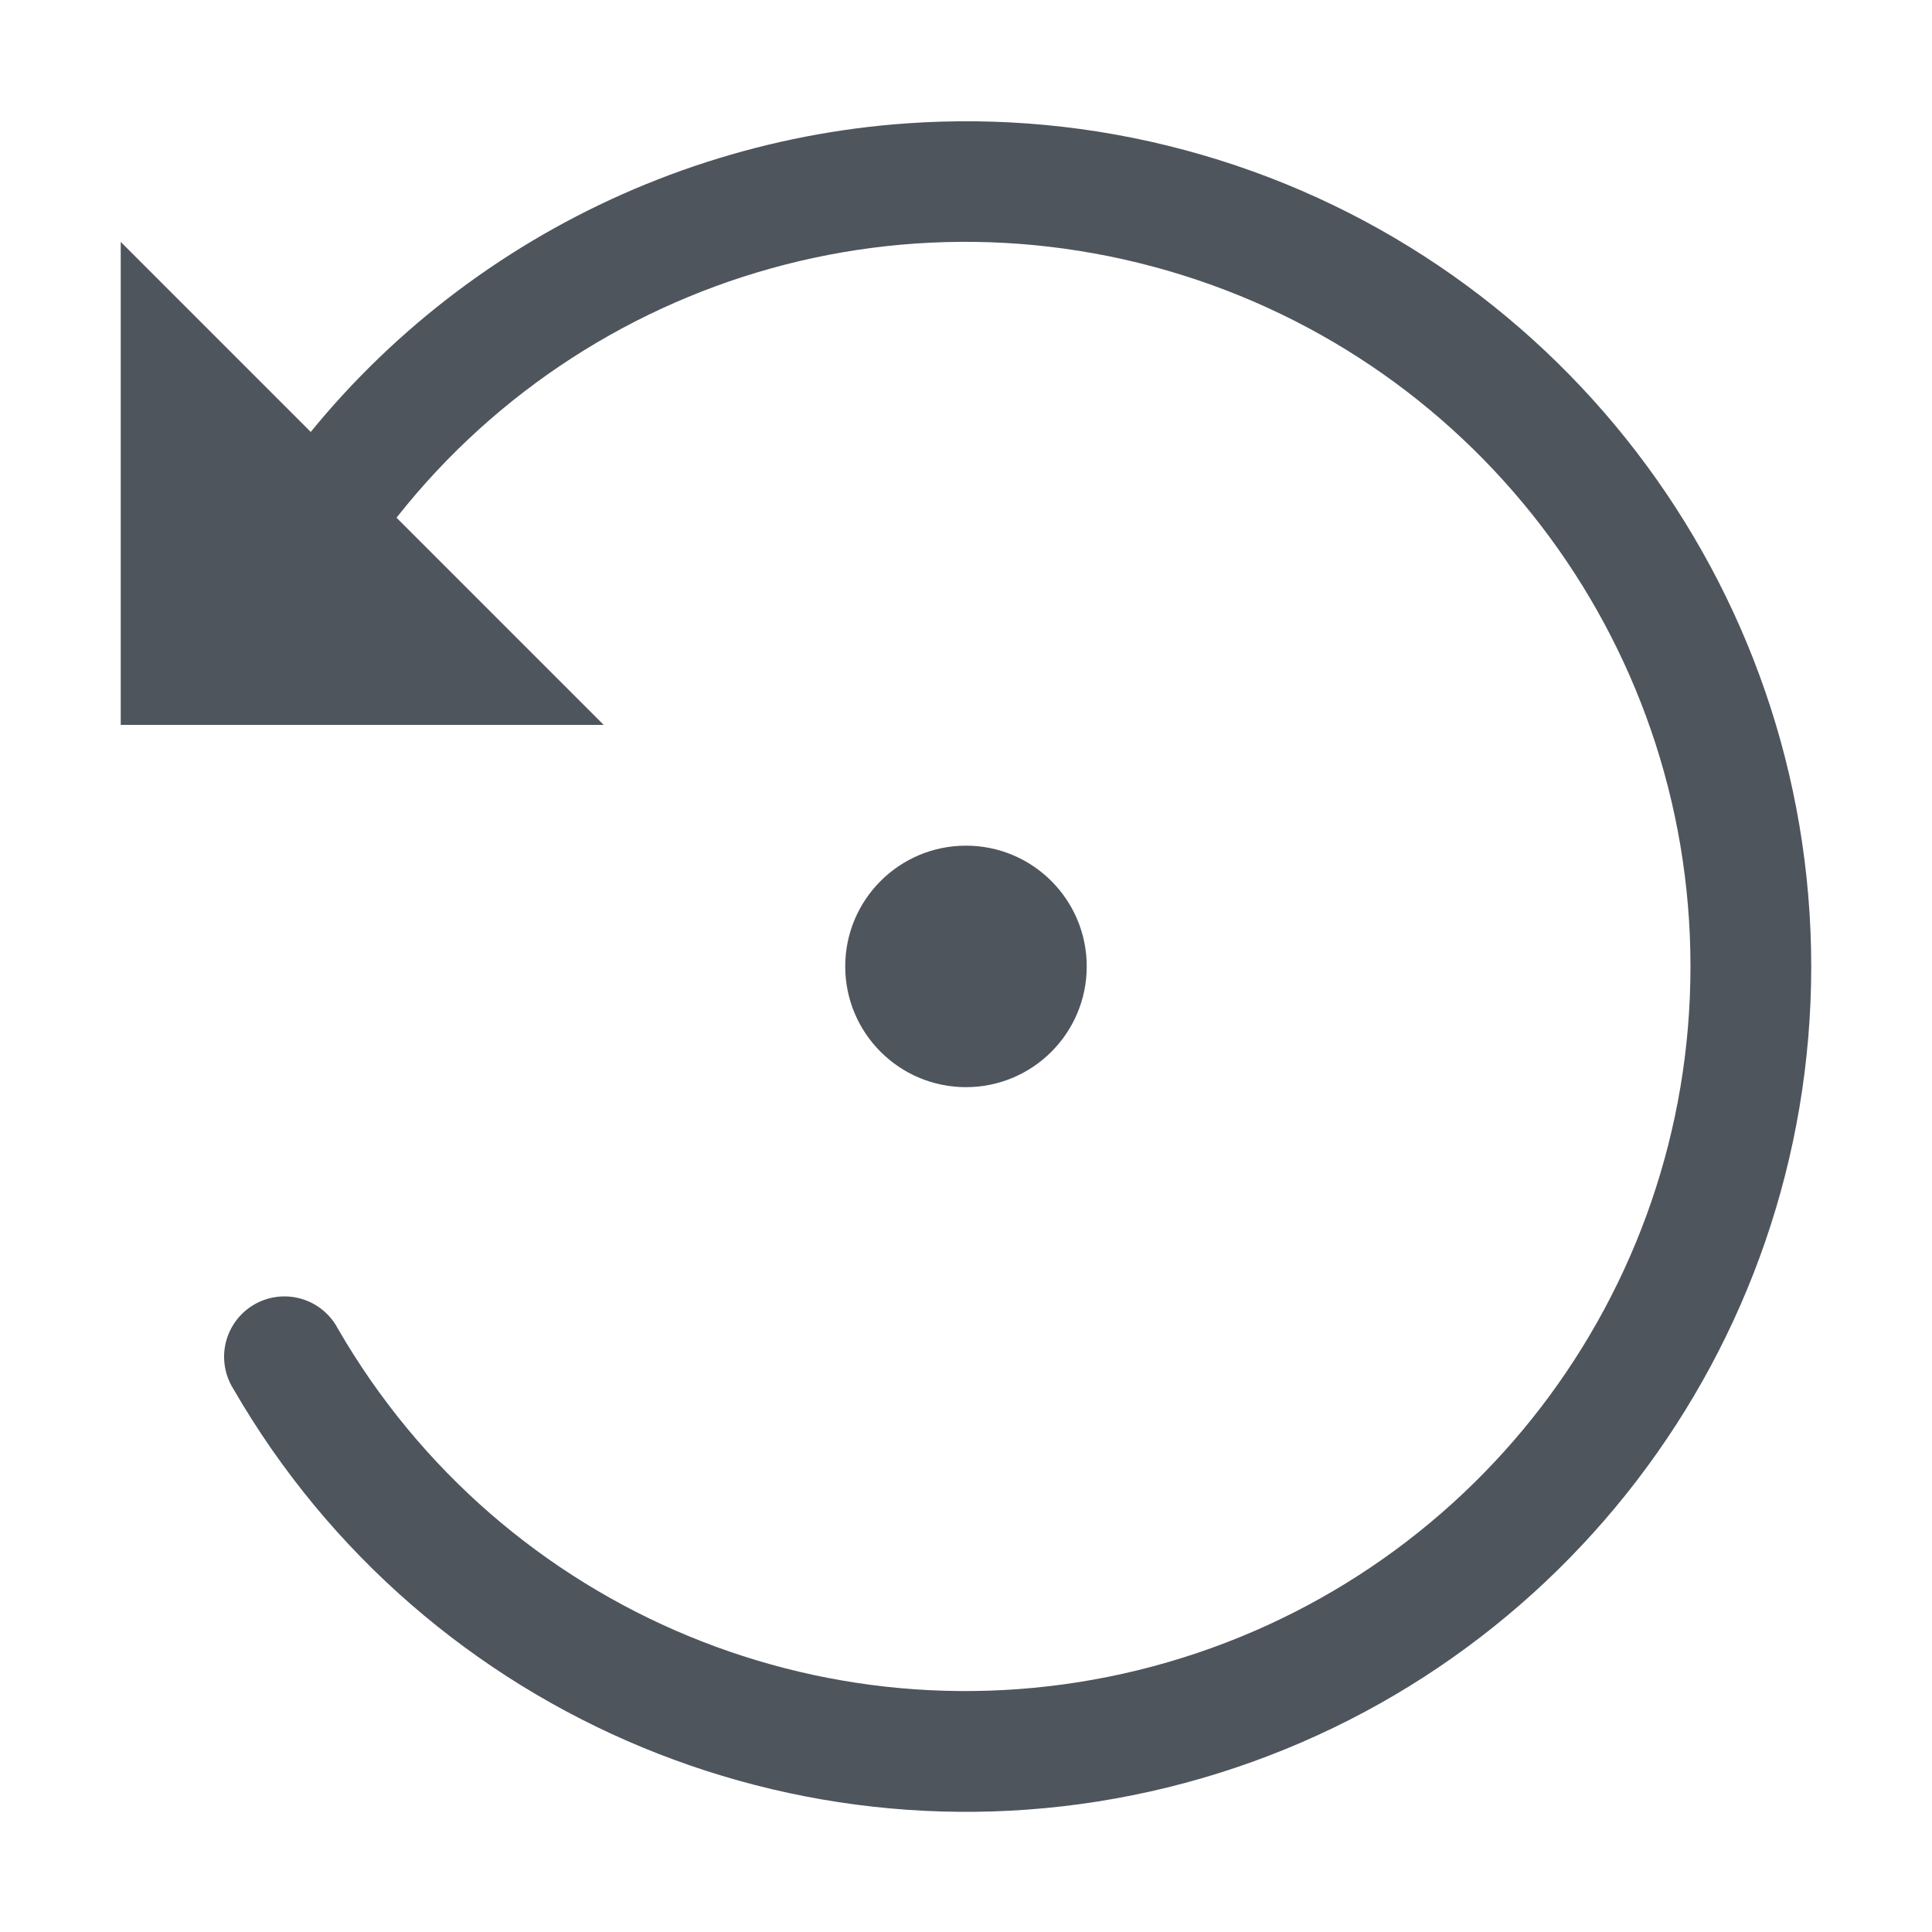
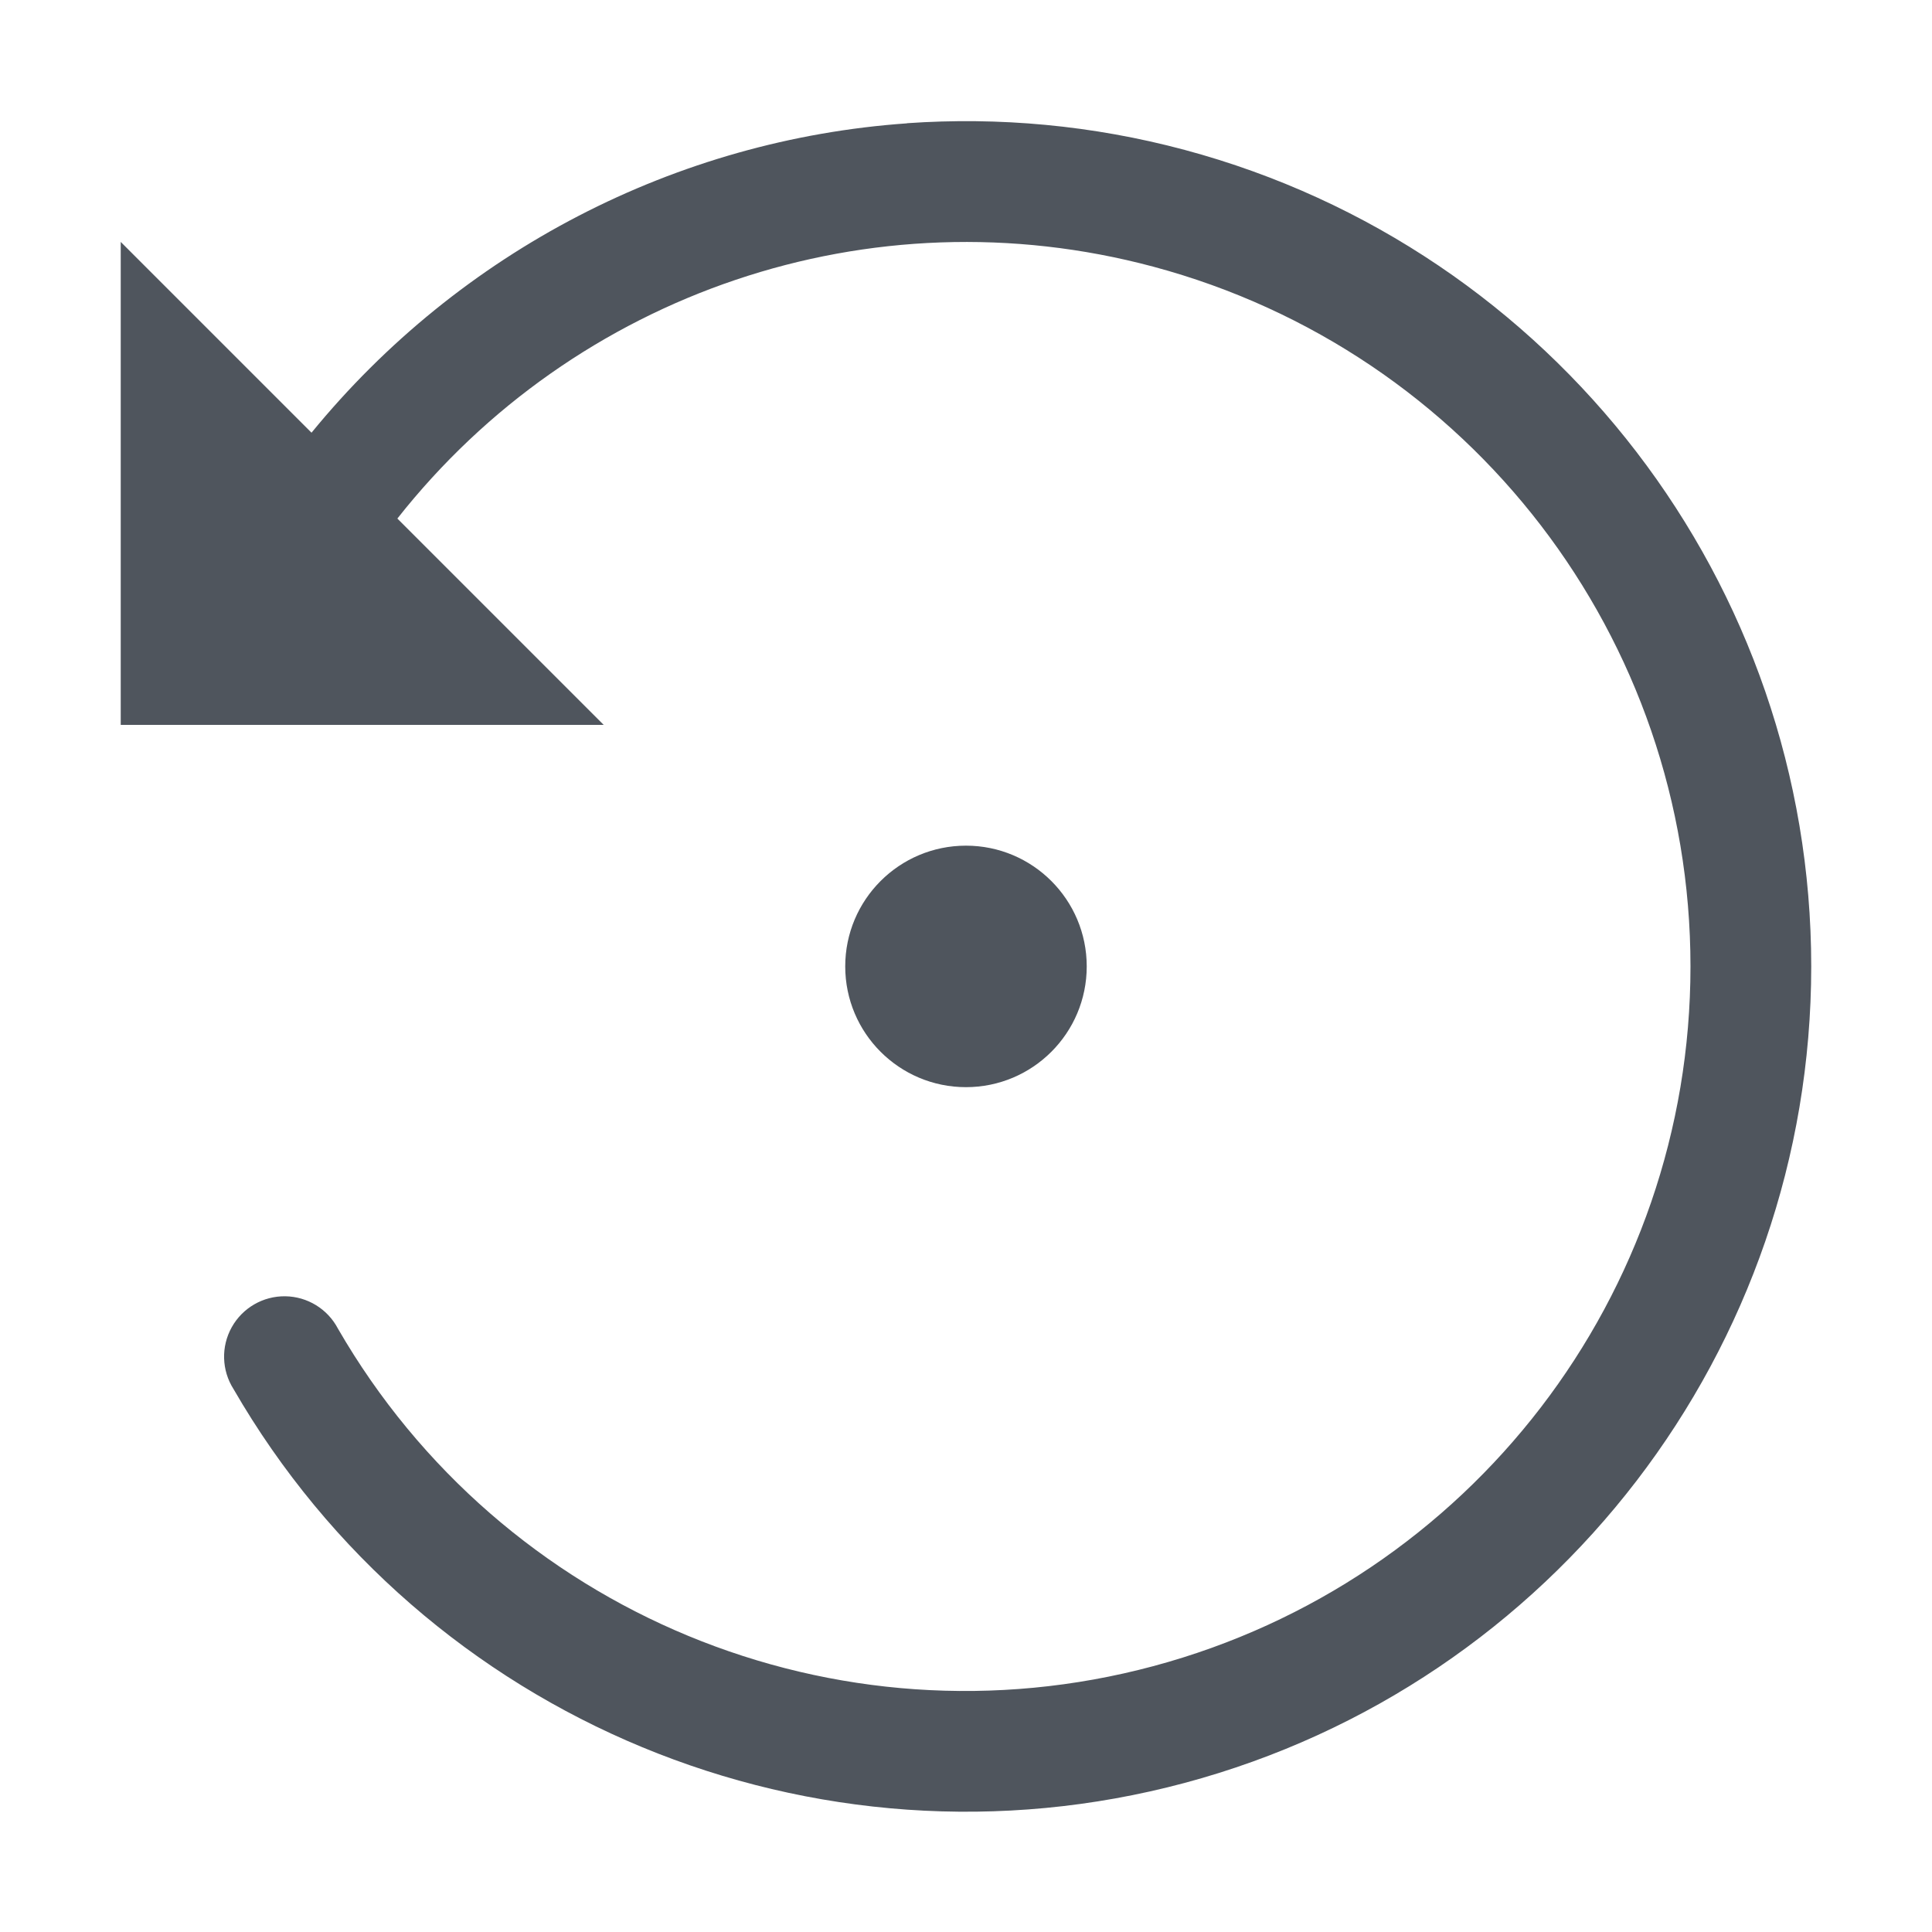
<svg xmlns="http://www.w3.org/2000/svg" xmlns:ns1="http://www.openswatchbook.org/uri/2009/osb" height="16" id="svg7384" style="enable-background:new" version="1.1" width="16">
  <defs id="defs7386">
    <linearGradient id="linearGradient6882" ns1:paint="solid">
      <stop id="stop6884" offset="0" style="stop-color:#555555;stop-opacity:1;" />
    </linearGradient>
    <linearGradient id="linearGradient5606" ns1:paint="solid">
      <stop id="stop5608" offset="0" style="stop-color:#000000;stop-opacity:1;" />
    </linearGradient>
    <filter id="filter7554" style="color-interpolation-filters:sRGB">
      <feBlend id="feBlend7556" in2="BackgroundImage" mode="darken" />
    </filter>
  </defs>
  <g id="layer9" style="display:inline" transform="translate(-637.0002,135.0034)" />
  <g id="layer10" style="display:inline;filter:url(#filter7554)" transform="translate(-637.0002,135.0034)" />
  <g id="layer1" style="display:inline" transform="translate(-396,-481.9966)" />
  <g id="layer14" style="display:inline" transform="translate(-637.0002,135.0034)" />
  <g id="layer15" style="display:inline" transform="translate(-637.0002,135.0034)" />
  <g id="g71291" style="display:inline" transform="translate(-637.0002,135.0034)" />
  <g id="layer2" style="display:inline" transform="translate(-396,-331.9966)" />
  <g id="layer12" style="display:inline" transform="translate(-637.0002,135.0034)">
-     <path d="m 644.512,-133.982 c 0.758,-0.053 1.534,0.016 2.299,0.221 3.059,0.819 5.189,3.596 5.189,6.762 0,3.166 -2.13,5.942 -5.189,6.762 -3.059,0.819 -6.293,-0.52 -7.877,-3.262 a 0.5,0.5 0 1 1 0.865,-0.5 c 1.36,2.354 4.125,3.498 6.752,2.795 C 649.177,-121.909 651,-124.282 651,-127 c 0,-2.718 -1.823,-5.091 -4.449,-5.795 -2.627,-0.704 -5.392,0.441 -6.752,2.795 a 0.5,0.5 0 1 1 -0.865,-0.5 c 1.188,-2.056 3.304,-3.323 5.578,-3.482 z" id="path8479" style="color:#000000;font-style:normal;font-variant:normal;font-weight:normal;font-stretch:normal;font-size:medium;line-height:normal;font-family:sans-serif;font-variant-ligatures:normal;font-variant-position:normal;font-variant-caps:normal;font-variant-numeric:normal;font-variant-alternates:normal;font-feature-settings:normal;text-indent:0;text-align:start;text-decoration:none;text-decoration-line:none;text-decoration-style:solid;text-decoration-color:#000000;letter-spacing:normal;word-spacing:normal;text-transform:none;writing-mode:lr-tb;direction:ltr;text-orientation:mixed;dominant-baseline:auto;baseline-shift:baseline;text-anchor:start;white-space:normal;shape-padding:0;clip-rule:nonzero;display:inline;overflow:visible;visibility:visible;opacity:1;isolation:auto;mix-blend-mode:normal;color-interpolation:sRGB;color-interpolation-filters:linearRGB;solid-color:#000000;solid-opacity:1;vector-effect:none;fill:#4f555d;fill-opacity:1;fill-rule:nonzero;stroke:none;stroke-width:1;stroke-linecap:round;stroke-linejoin:miter;stroke-miterlimit:4;stroke-dasharray:none;stroke-dashoffset:0;stroke-opacity:1;color-rendering:auto;image-rendering:auto;shape-rendering:auto;text-rendering:auto;enable-background:accumulate" />
-     <path d="m 642,-129 -4,-4 v 4 z" id="path8481" style="fill:#4f555d;fill-opacity:1;fill-rule:evenodd;stroke:none;stroke-width:1px;stroke-linecap:butt;stroke-linejoin:miter;stroke-opacity:1" />
-     <circle cx="645" cy="-127" id="path8512" r="1" style="opacity:1;fill:#4f555d;fill-opacity:1;stroke:none;stroke-width:2;stroke-linecap:round;stroke-linejoin:bevel;stroke-miterlimit:4;stroke-dasharray:none;stroke-dashoffset:0;stroke-opacity:1" />
+     <path d="m 644.512,-133.982 c -1.91,0.134 -3.701,1.056 -4.932,2.562 L 638,-133 v 4 h 4 l -1.709,-1.709 c 1.467,-1.862 3.915,-2.714 6.26,-2.086 2.627,0.704 4.449,3.077 4.449,5.795 0,2.718 -1.823,5.091 -4.449,5.795 -2.627,0.704 -5.392,-0.441 -6.752,-2.795 a 0.5,0.5 0 1 0 -0.865,0.5 c 1.584,2.742 4.818,4.081 7.877,3.262 3.059,-0.819 5.189,-3.596 5.189,-6.762 0,-3.166 -2.13,-5.942 -5.189,-6.762 -0.765,-0.205 -1.541,-0.274 -2.299,-0.221 z M 645,-128 a 1,1 0 0 0 -1,1 1,1 0 0 0 1,1 1,1 0 0 0 1,-1 1,1 0 0 0 -1,-1 z" id="path8479" style="color:#000000;font-style:normal;font-variant:normal;font-weight:normal;font-stretch:normal;font-size:medium;line-height:normal;font-family:sans-serif;font-variant-ligatures:normal;font-variant-position:normal;font-variant-caps:normal;font-variant-numeric:normal;font-variant-alternates:normal;font-feature-settings:normal;text-indent:0;text-align:start;text-decoration:none;text-decoration-line:none;text-decoration-style:solid;text-decoration-color:#000000;letter-spacing:normal;word-spacing:normal;text-transform:none;writing-mode:lr-tb;direction:ltr;text-orientation:mixed;dominant-baseline:auto;baseline-shift:baseline;text-anchor:start;white-space:normal;shape-padding:0;clip-rule:nonzero;display:inline;overflow:visible;visibility:visible;opacity:1;isolation:auto;mix-blend-mode:normal;color-interpolation:sRGB;color-interpolation-filters:linearRGB;solid-color:#000000;solid-opacity:1;vector-effect:none;fill:#4f555d;fill-opacity:1;fill-rule:nonzero;stroke:none;stroke-width:1;stroke-linecap:round;stroke-linejoin:miter;stroke-miterlimit:4;stroke-dasharray:none;stroke-dashoffset:0;stroke-opacity:1;color-rendering:auto;image-rendering:auto;shape-rendering:auto;text-rendering:auto;enable-background:accumulate" />
  </g>
  <g id="layer3" transform="translate(-396,-591.9966)" />
</svg>
